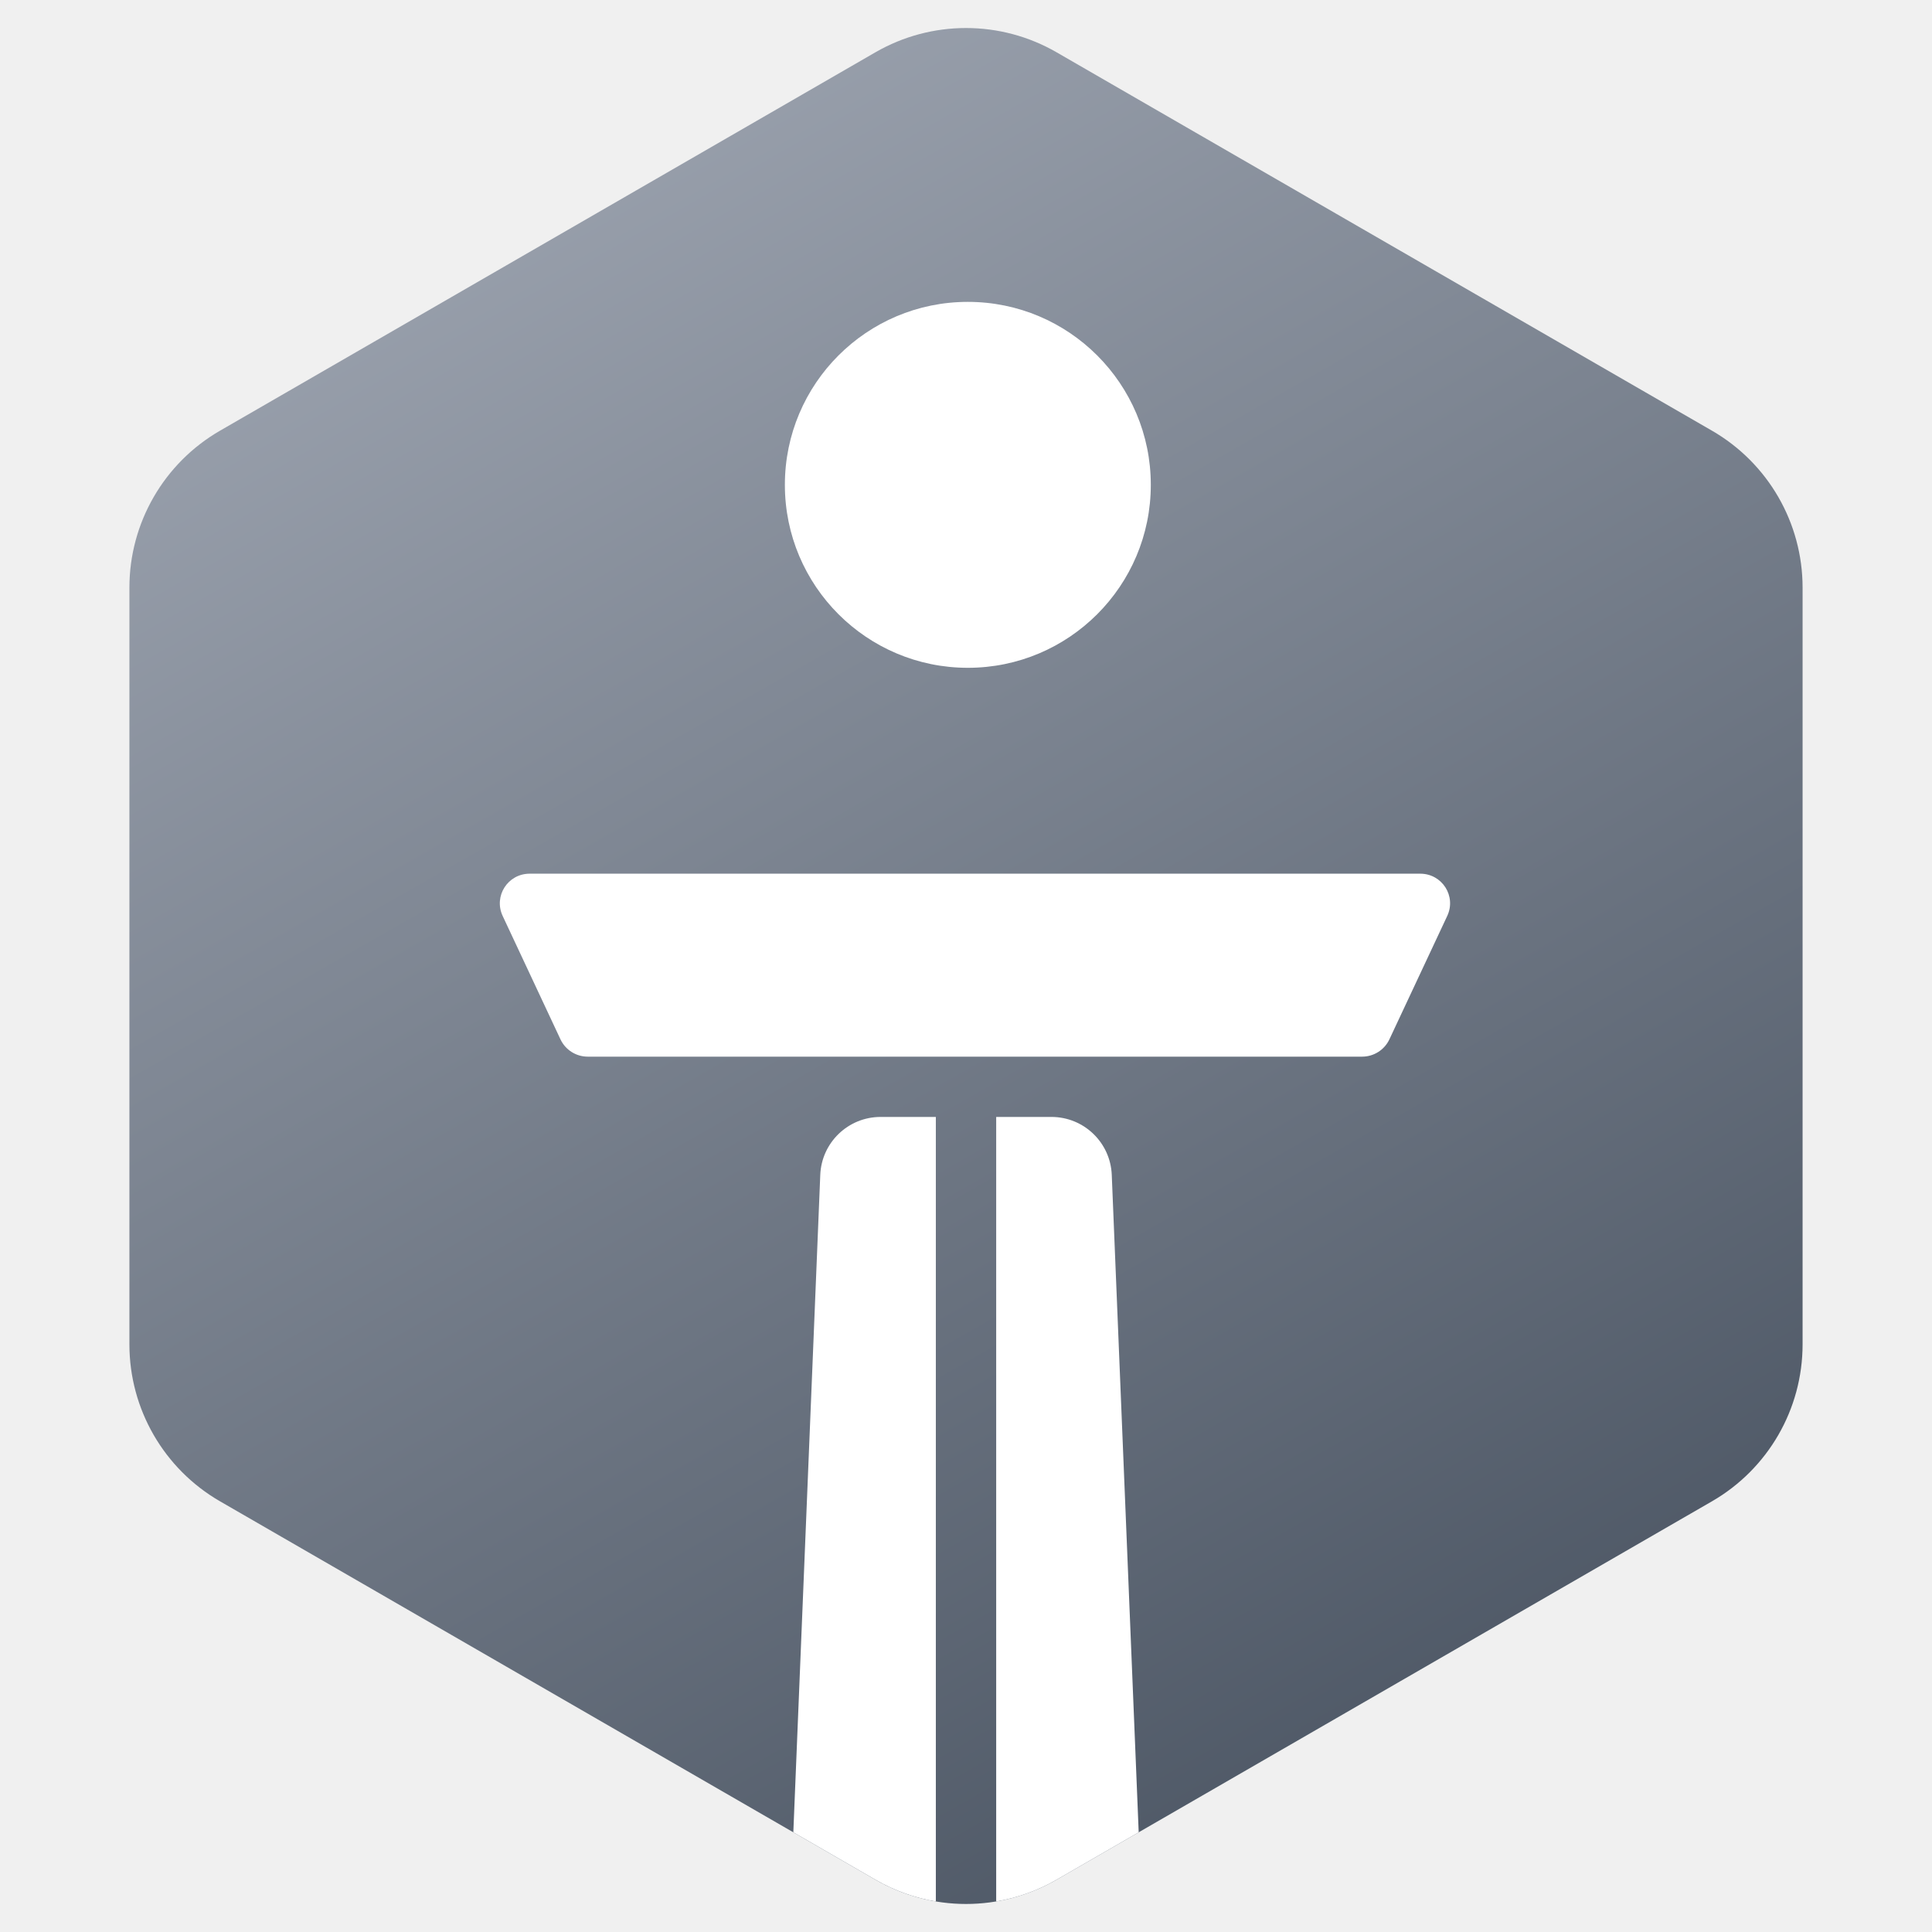
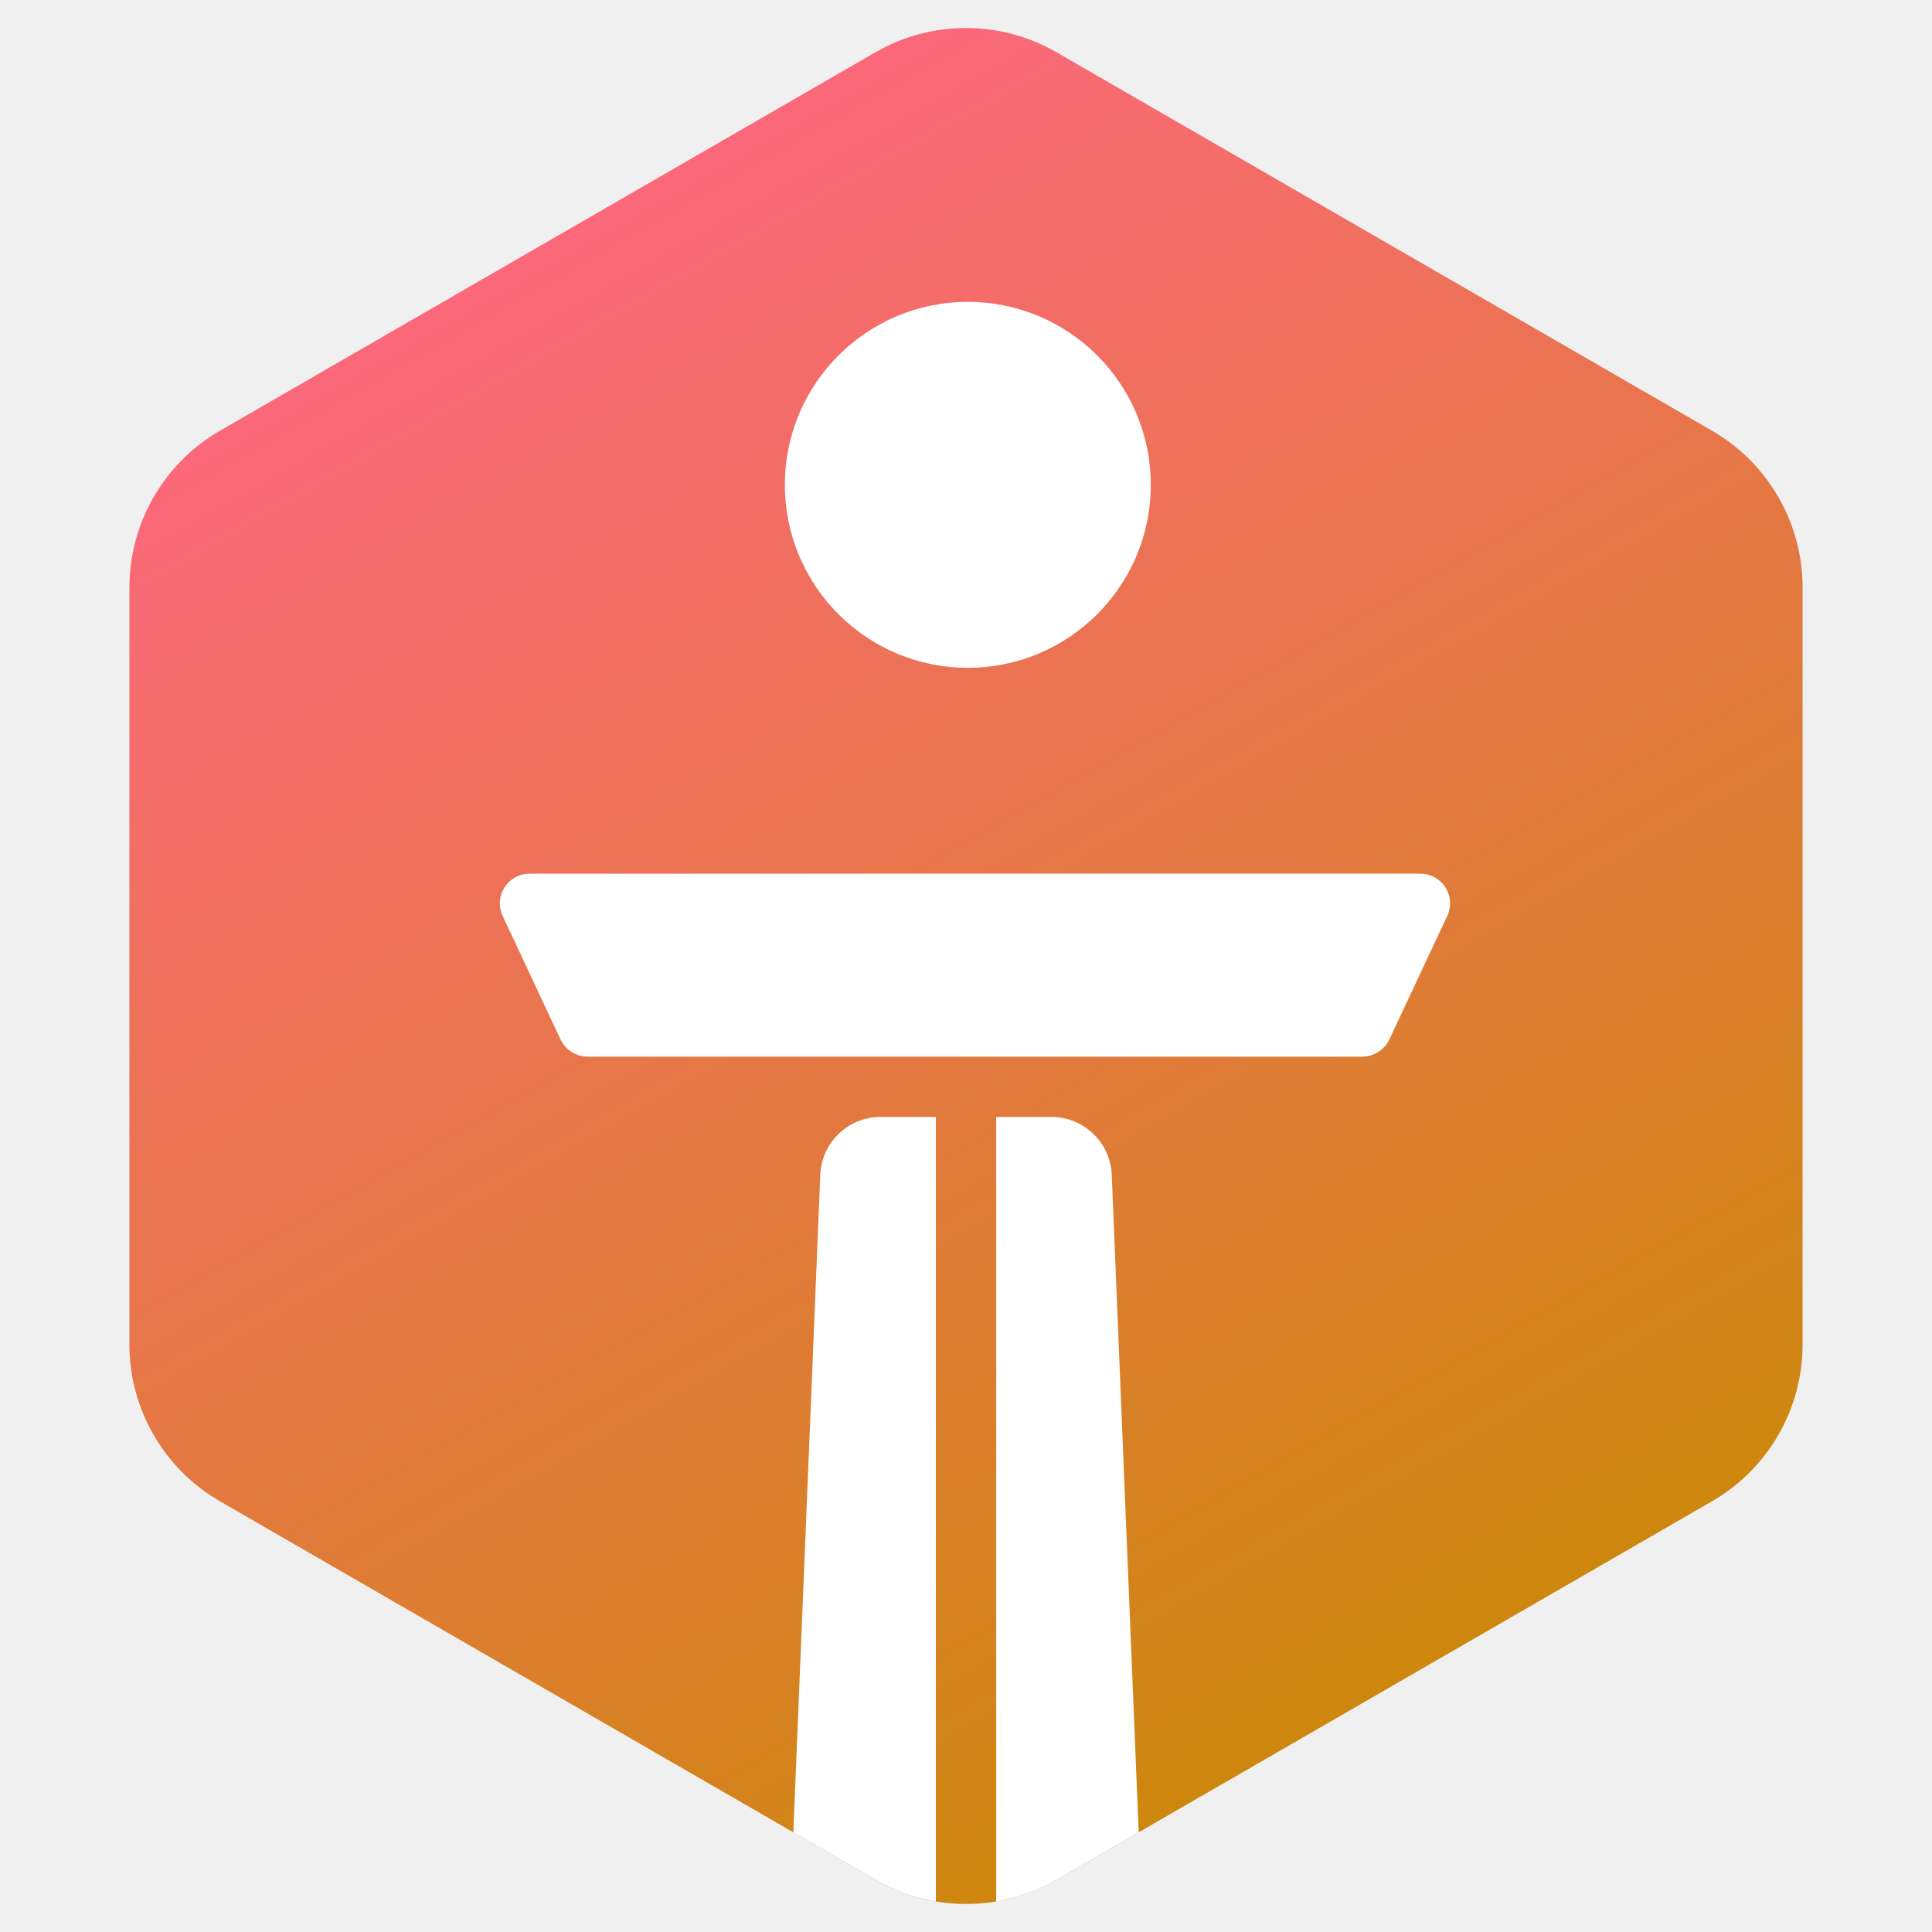
<svg xmlns="http://www.w3.org/2000/svg" width="128" height="128" viewBox="0 0 128 128" fill="none">
  <g clip-path="url(#clip0_551_463)">
    <path d="M58 3.464C61.713 1.321 66.287 1.321 70 3.464L113.426 28.536C117.138 30.68 119.426 34.641 119.426 38.928V89.072C119.426 93.359 117.138 97.32 113.426 99.464L70 124.536C66.287 126.679 61.713 126.679 58 124.536L14.574 99.464C10.862 97.32 8.574 93.359 8.574 89.072V38.928C8.574 34.641 10.862 30.68 14.574 28.536L58 3.464Z" fill="url(#paint0_linear_551_463)" />
    <path d="M64.122 44.244C70.817 44.244 76.244 38.817 76.244 32.122C76.244 25.427 70.817 20 64.122 20C57.427 20 52 25.427 52 32.122C52 38.817 57.427 44.244 64.122 44.244Z" fill="white" />
    <path d="M35.093 57.884C33.642 57.884 32.69 59.371 33.304 60.686C34.453 63.143 36.088 66.63 37.132 68.858C37.462 69.56 38.166 70.006 38.942 70.006H90.241C91.017 70.006 91.722 69.56 92.052 68.858C93.096 66.63 94.733 63.143 95.882 60.686C96.498 59.371 95.545 57.884 94.094 57.884H35.093Z" fill="white" />
    <path fill-rule="evenodd" clip-rule="evenodd" d="M62.002 125.976C60.615 125.742 59.259 125.262 58.002 124.536L52.56 121.394L54.345 77.836C54.433 75.693 56.196 74 58.342 74H62.002V125.976Z" fill="white" />
    <path fill-rule="evenodd" clip-rule="evenodd" d="M75.442 121.394L70 124.536C68.743 125.262 67.388 125.742 66 125.976V74H69.661C71.806 74 73.569 75.693 73.657 77.836L75.442 121.394Z" fill="white" />
  </g>
  <defs>
    <linearGradient id="paint0_linear_551_463" x1="33.345" y1="6.029" x2="98.342" y2="120.092" gradientUnits="userSpaceOnUse">
-       <stop stop-color="#9CA3AF" />
-       <stop offset="1" stop-color="#4B5563" />
+       <stop stop-color="#FF6584" />
+       <stop offset="1" stop-color="#CA8A04" />
    </linearGradient>
    <clipPath id="clip0_551_463">
      <rect width="128" height="128" fill="white" />
    </clipPath>
  </defs>
</svg>
